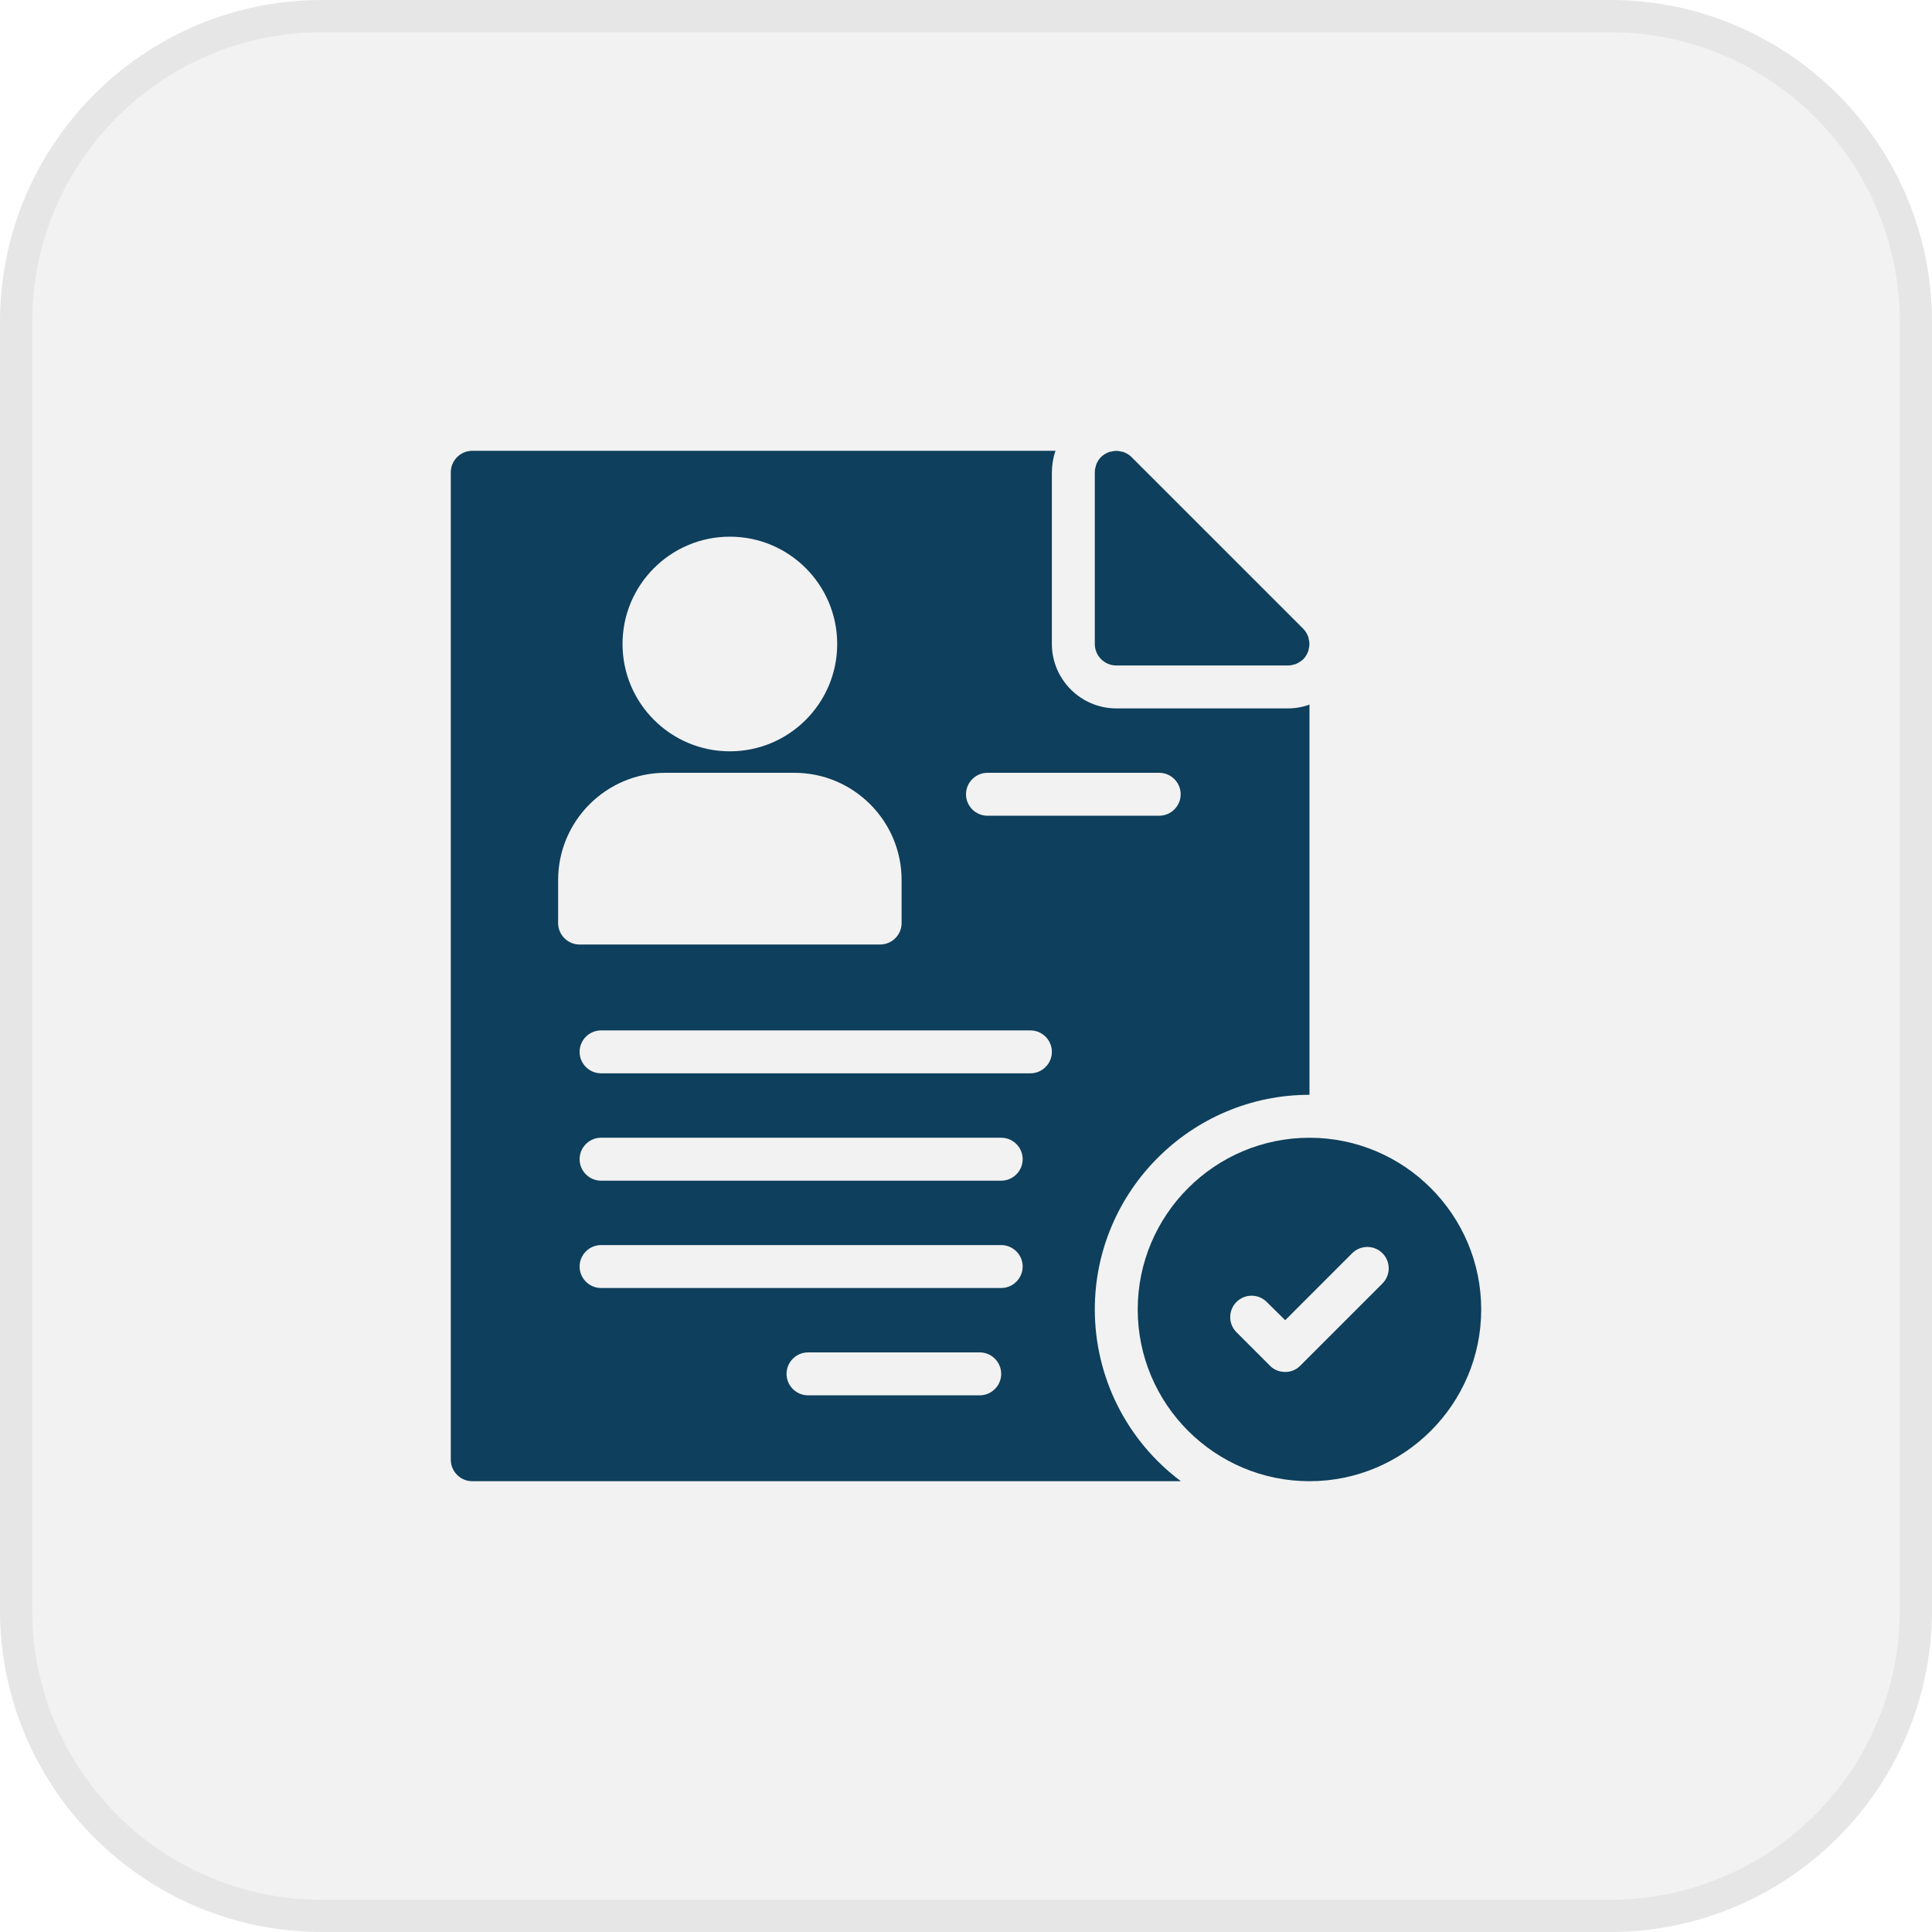
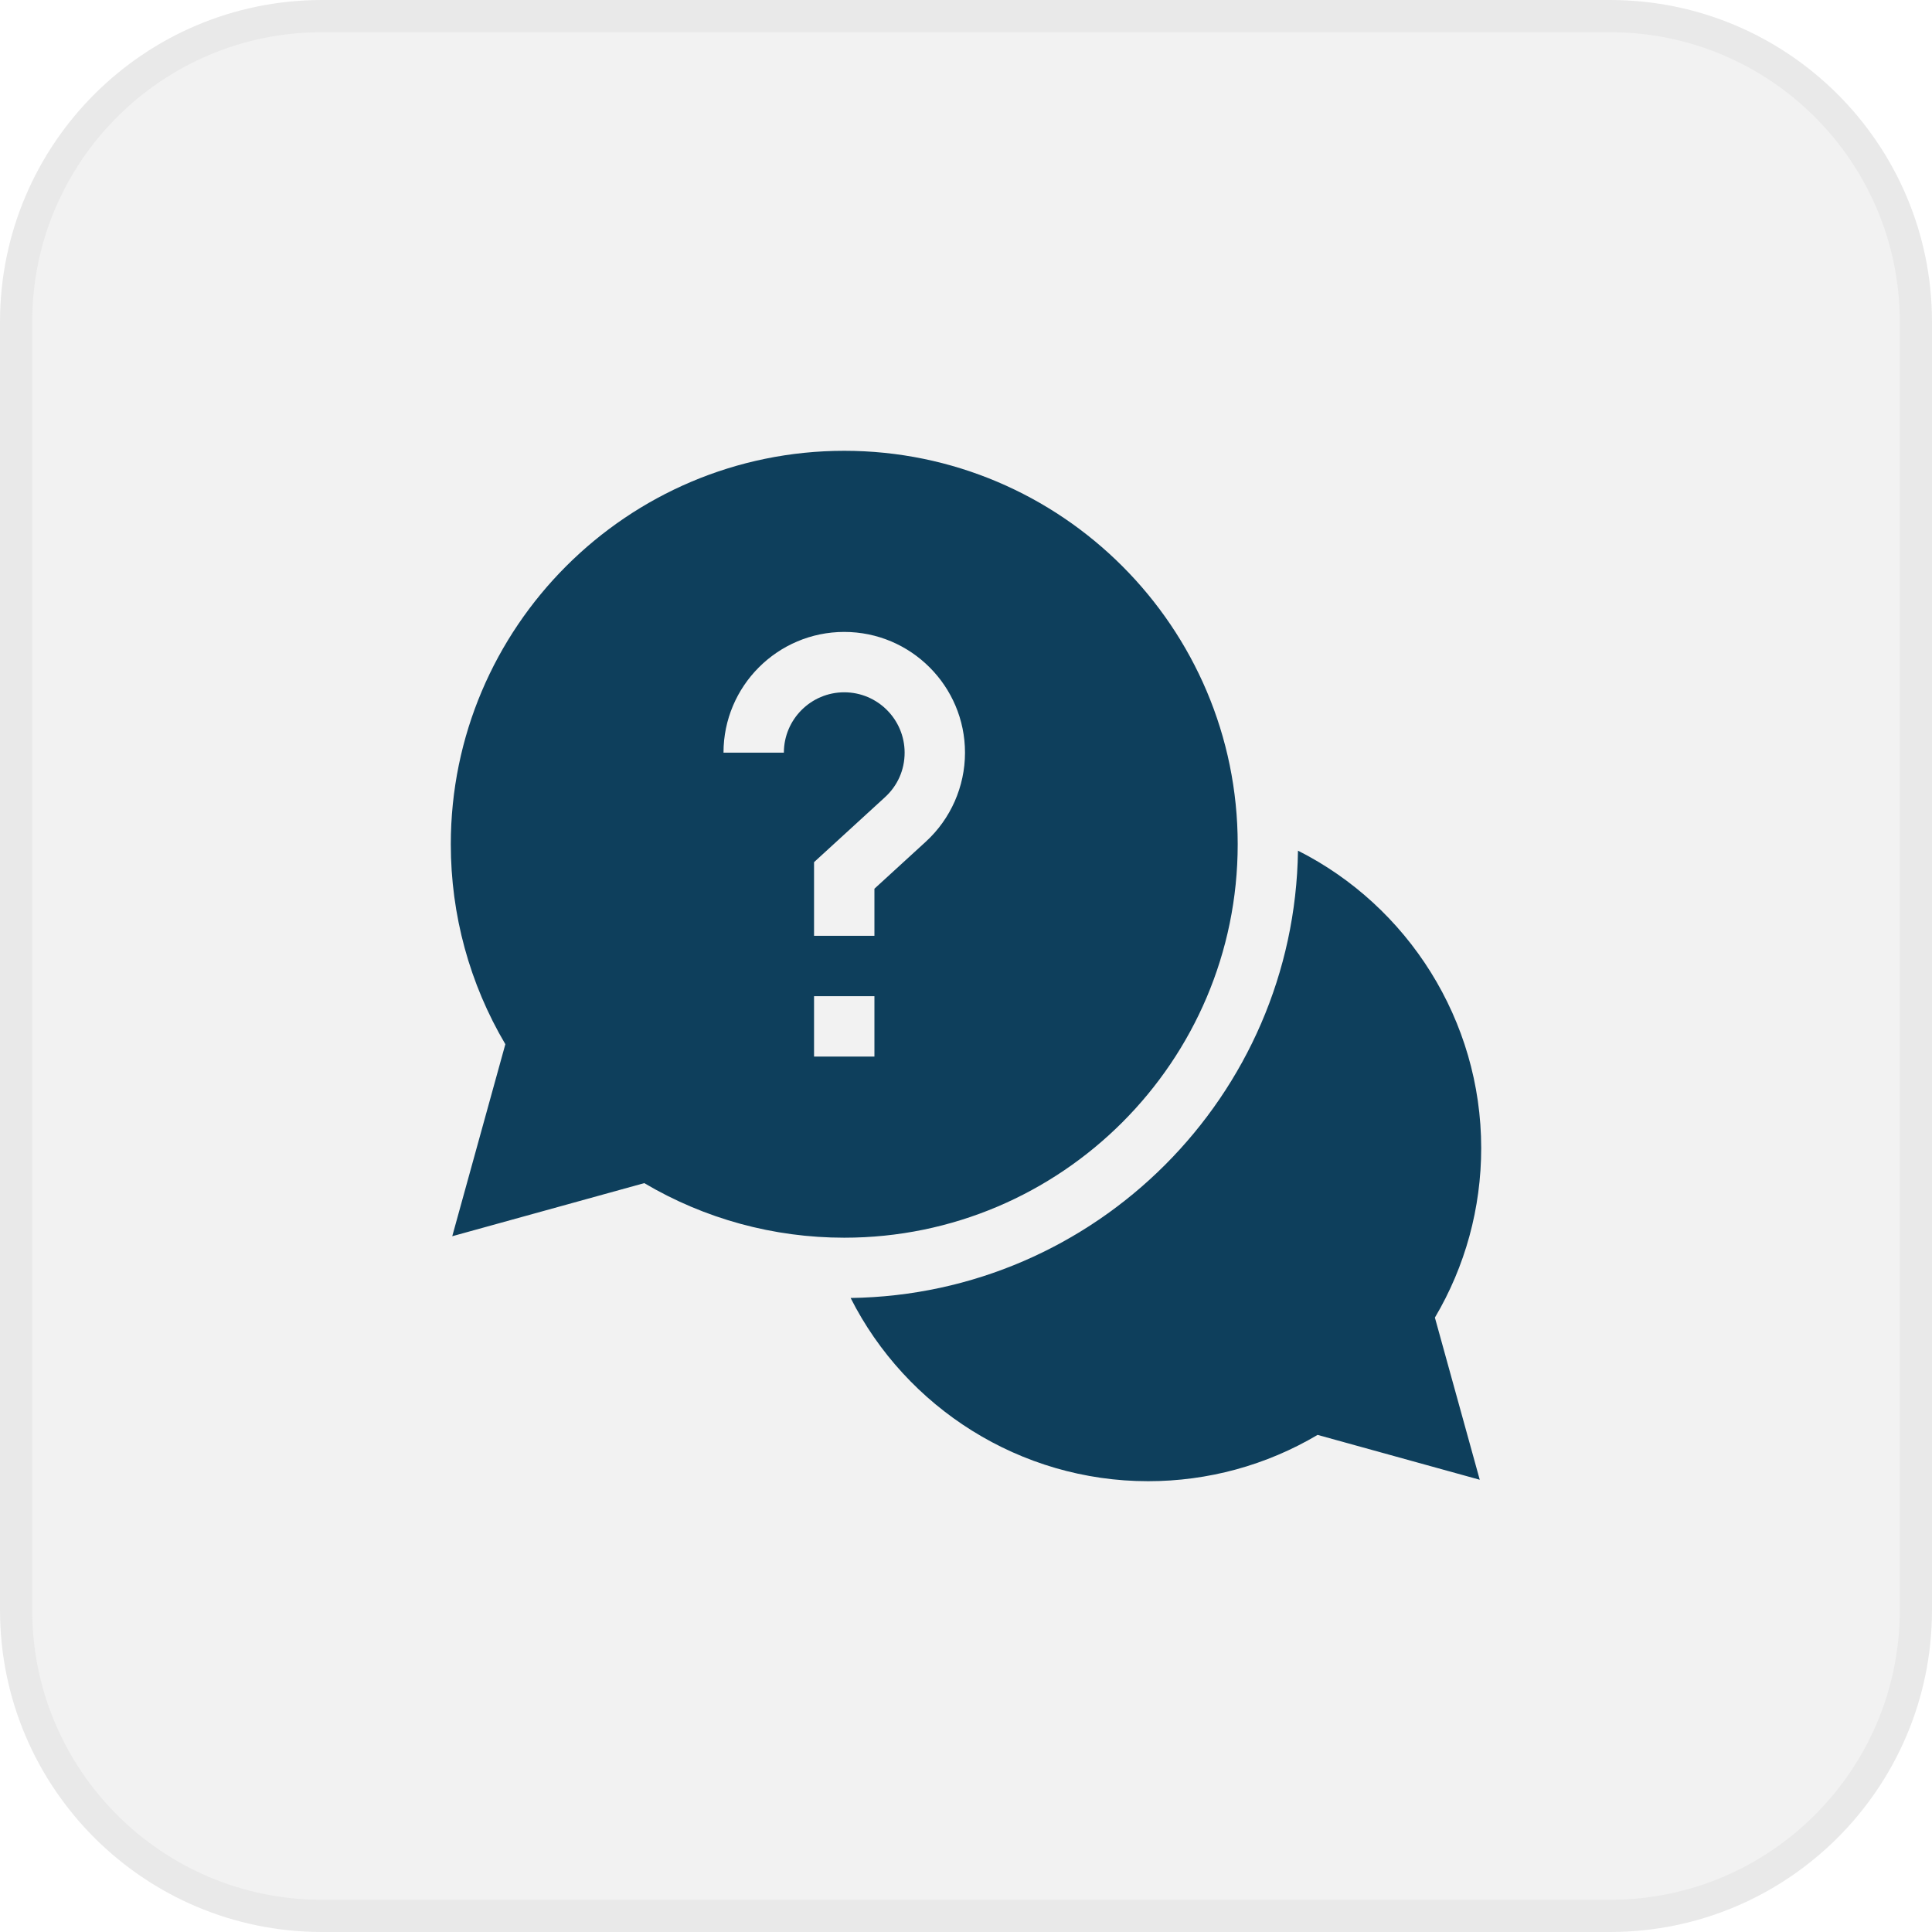
<svg xmlns="http://www.w3.org/2000/svg" width="60" height="60" viewBox="0 0 60 60" fill="none">
-   <rect x="0.5" y="0.5" width="59" height="59" rx="9.5" fill="#F2F2F2" stroke="#E6E6E6" />
-   <path d="M14.667 46H36.673C35.844 45.38 35.17 44.575 34.706 43.65C34.242 42.724 34 41.702 34 40.667C34 36.993 36.993 34 40.667 34V21.88C40.607 21.907 40.547 21.92 40.48 21.94C40.327 21.98 40.167 22 40 22H34.667C33.567 22 32.667 21.1 32.667 20V14.667C32.668 14.44 32.706 14.214 32.78 14H14.667C14.3 14 14 14.3 14 14.667V45.333C14 45.7 14.3 46 14.667 46ZM30.427 43.333H25.093C24.727 43.333 24.427 43.033 24.427 42.667C24.427 42.3 24.727 42 25.093 42H30.427C30.793 42 31.093 42.3 31.093 42.667C31.093 43.033 30.793 43.333 30.427 43.333ZM31.093 40H18.667C18.3 40 18 39.7 18 39.333C18 38.967 18.3 38.667 18.667 38.667H31.093C31.46 38.667 31.76 38.967 31.76 39.333C31.76 39.7 31.46 40 31.093 40ZM31.093 36.667H18.667C18.3 36.667 18 36.367 18 36C18 35.633 18.3 35.333 18.667 35.333H31.093C31.46 35.333 31.76 35.633 31.76 36C31.76 36.367 31.46 36.667 31.093 36.667ZM32 33.333H18.667C18.3 33.333 18 33.033 18 32.667C18 32.3 18.3 32 18.667 32H32C32.367 32 32.667 32.3 32.667 32.667C32.667 33.033 32.367 33.333 32 33.333ZM30.667 24H36C36.367 24 36.667 24.3 36.667 24.667C36.667 25.033 36.367 25.333 36 25.333H30.667C30.3 25.333 30 25.033 30 24.667C30 24.3 30.3 24 30.667 24ZM22.667 16.667C24.507 16.667 26 18.16 26 20C26 21.84 24.507 23.333 22.667 23.333C20.827 23.333 19.333 21.84 19.333 20C19.333 18.16 20.827 16.667 22.667 16.667ZM17.333 27.333C17.333 25.493 18.827 24 20.667 24H24.667C26.507 24 28 25.493 28 27.333V28.667C28 29.033 27.7 29.333 27.333 29.333H18C17.633 29.333 17.333 29.033 17.333 28.667V27.333Z" fill="#0E3F5C" />
-   <path d="M34.667 20.667H40C40.06 20.667 40.113 20.66 40.167 20.64C40.2 20.64 40.227 20.627 40.26 20.614C40.333 20.58 40.407 20.534 40.473 20.474C40.533 20.414 40.58 20.34 40.613 20.26C40.627 20.227 40.64 20.2 40.64 20.167C40.673 20.06 40.673 19.94 40.64 19.834C40.64 19.8 40.627 19.774 40.613 19.74C40.581 19.661 40.533 19.588 40.473 19.527L35.14 14.194C35.079 14.133 35.006 14.086 34.927 14.054C34.893 14.04 34.867 14.027 34.833 14.027C34.725 13.994 34.609 13.994 34.5 14.027C34.467 14.027 34.44 14.04 34.407 14.054C34.327 14.087 34.253 14.134 34.193 14.194C34.133 14.254 34.087 14.327 34.053 14.407C34.04 14.44 34.027 14.467 34.027 14.5C34.007 14.554 34 14.614 34 14.667V20C34 20.367 34.3 20.667 34.667 20.667ZM35.333 40.667C35.333 43.607 37.727 46 40.667 46C43.607 46 46 43.607 46 40.667C46 37.727 43.607 35.334 40.667 35.334C37.727 35.334 35.333 37.727 35.333 40.667ZM42.933 38.92C43.193 39.18 43.193 39.6 42.933 39.86L40.38 42.414C40.319 42.476 40.247 42.525 40.166 42.558C40.086 42.592 40 42.608 39.913 42.607C39.74 42.607 39.567 42.547 39.44 42.414L38.4 41.374C38.338 41.312 38.289 41.239 38.256 41.158C38.222 41.077 38.205 40.991 38.205 40.904C38.205 40.816 38.222 40.73 38.256 40.649C38.289 40.569 38.338 40.495 38.4 40.434C38.462 40.372 38.535 40.323 38.616 40.289C38.696 40.256 38.783 40.239 38.87 40.239C38.957 40.239 39.044 40.256 39.124 40.289C39.205 40.323 39.278 40.372 39.34 40.434L39.913 41L41.993 38.92C42.055 38.858 42.128 38.809 42.209 38.776C42.29 38.742 42.376 38.725 42.463 38.725C42.551 38.725 42.637 38.742 42.718 38.776C42.798 38.809 42.872 38.858 42.933 38.92Z" fill="#0E3F5C" />
+   <rect x="0.5" y="0.5" width="59" height="59" rx="9.5" fill="#F2F2F2" stroke="#E9E9E9" />
+   <path d="M46 35.656C46 31.685 43.722 28.141 40.31 26.418C40.204 34.031 34.031 40.204 26.417 40.31C28.141 43.722 31.685 46 35.656 46C37.518 46 39.328 45.504 40.919 44.562L45.955 45.955L44.562 40.919C45.504 39.329 46 37.518 46 35.656Z" fill="#0E3F5C" />
+   <path d="M38.438 26.219C38.438 19.481 32.956 14 26.219 14C19.481 14 14 19.481 14 26.219C14 28.415 14.585 30.553 15.694 32.429L14.045 38.392L20.008 36.743C21.885 37.853 24.023 38.438 26.219 38.438C32.956 38.438 38.438 32.956 38.438 26.219ZM24.344 23.375H22.469C22.469 21.307 24.151 19.625 26.219 19.625C28.287 19.625 29.969 21.307 29.969 23.375C29.969 24.425 29.525 25.433 28.749 26.142L27.156 27.6V29.063H25.281V26.775L27.483 24.759C27.877 24.399 28.094 23.908 28.094 23.375C28.094 22.341 27.253 21.5 26.219 21.5C25.185 21.5 24.344 22.341 24.344 23.375ZM25.281 30.938H27.156V32.813H25.281V30.938Z" fill="#0E3F5C" />
</svg>
